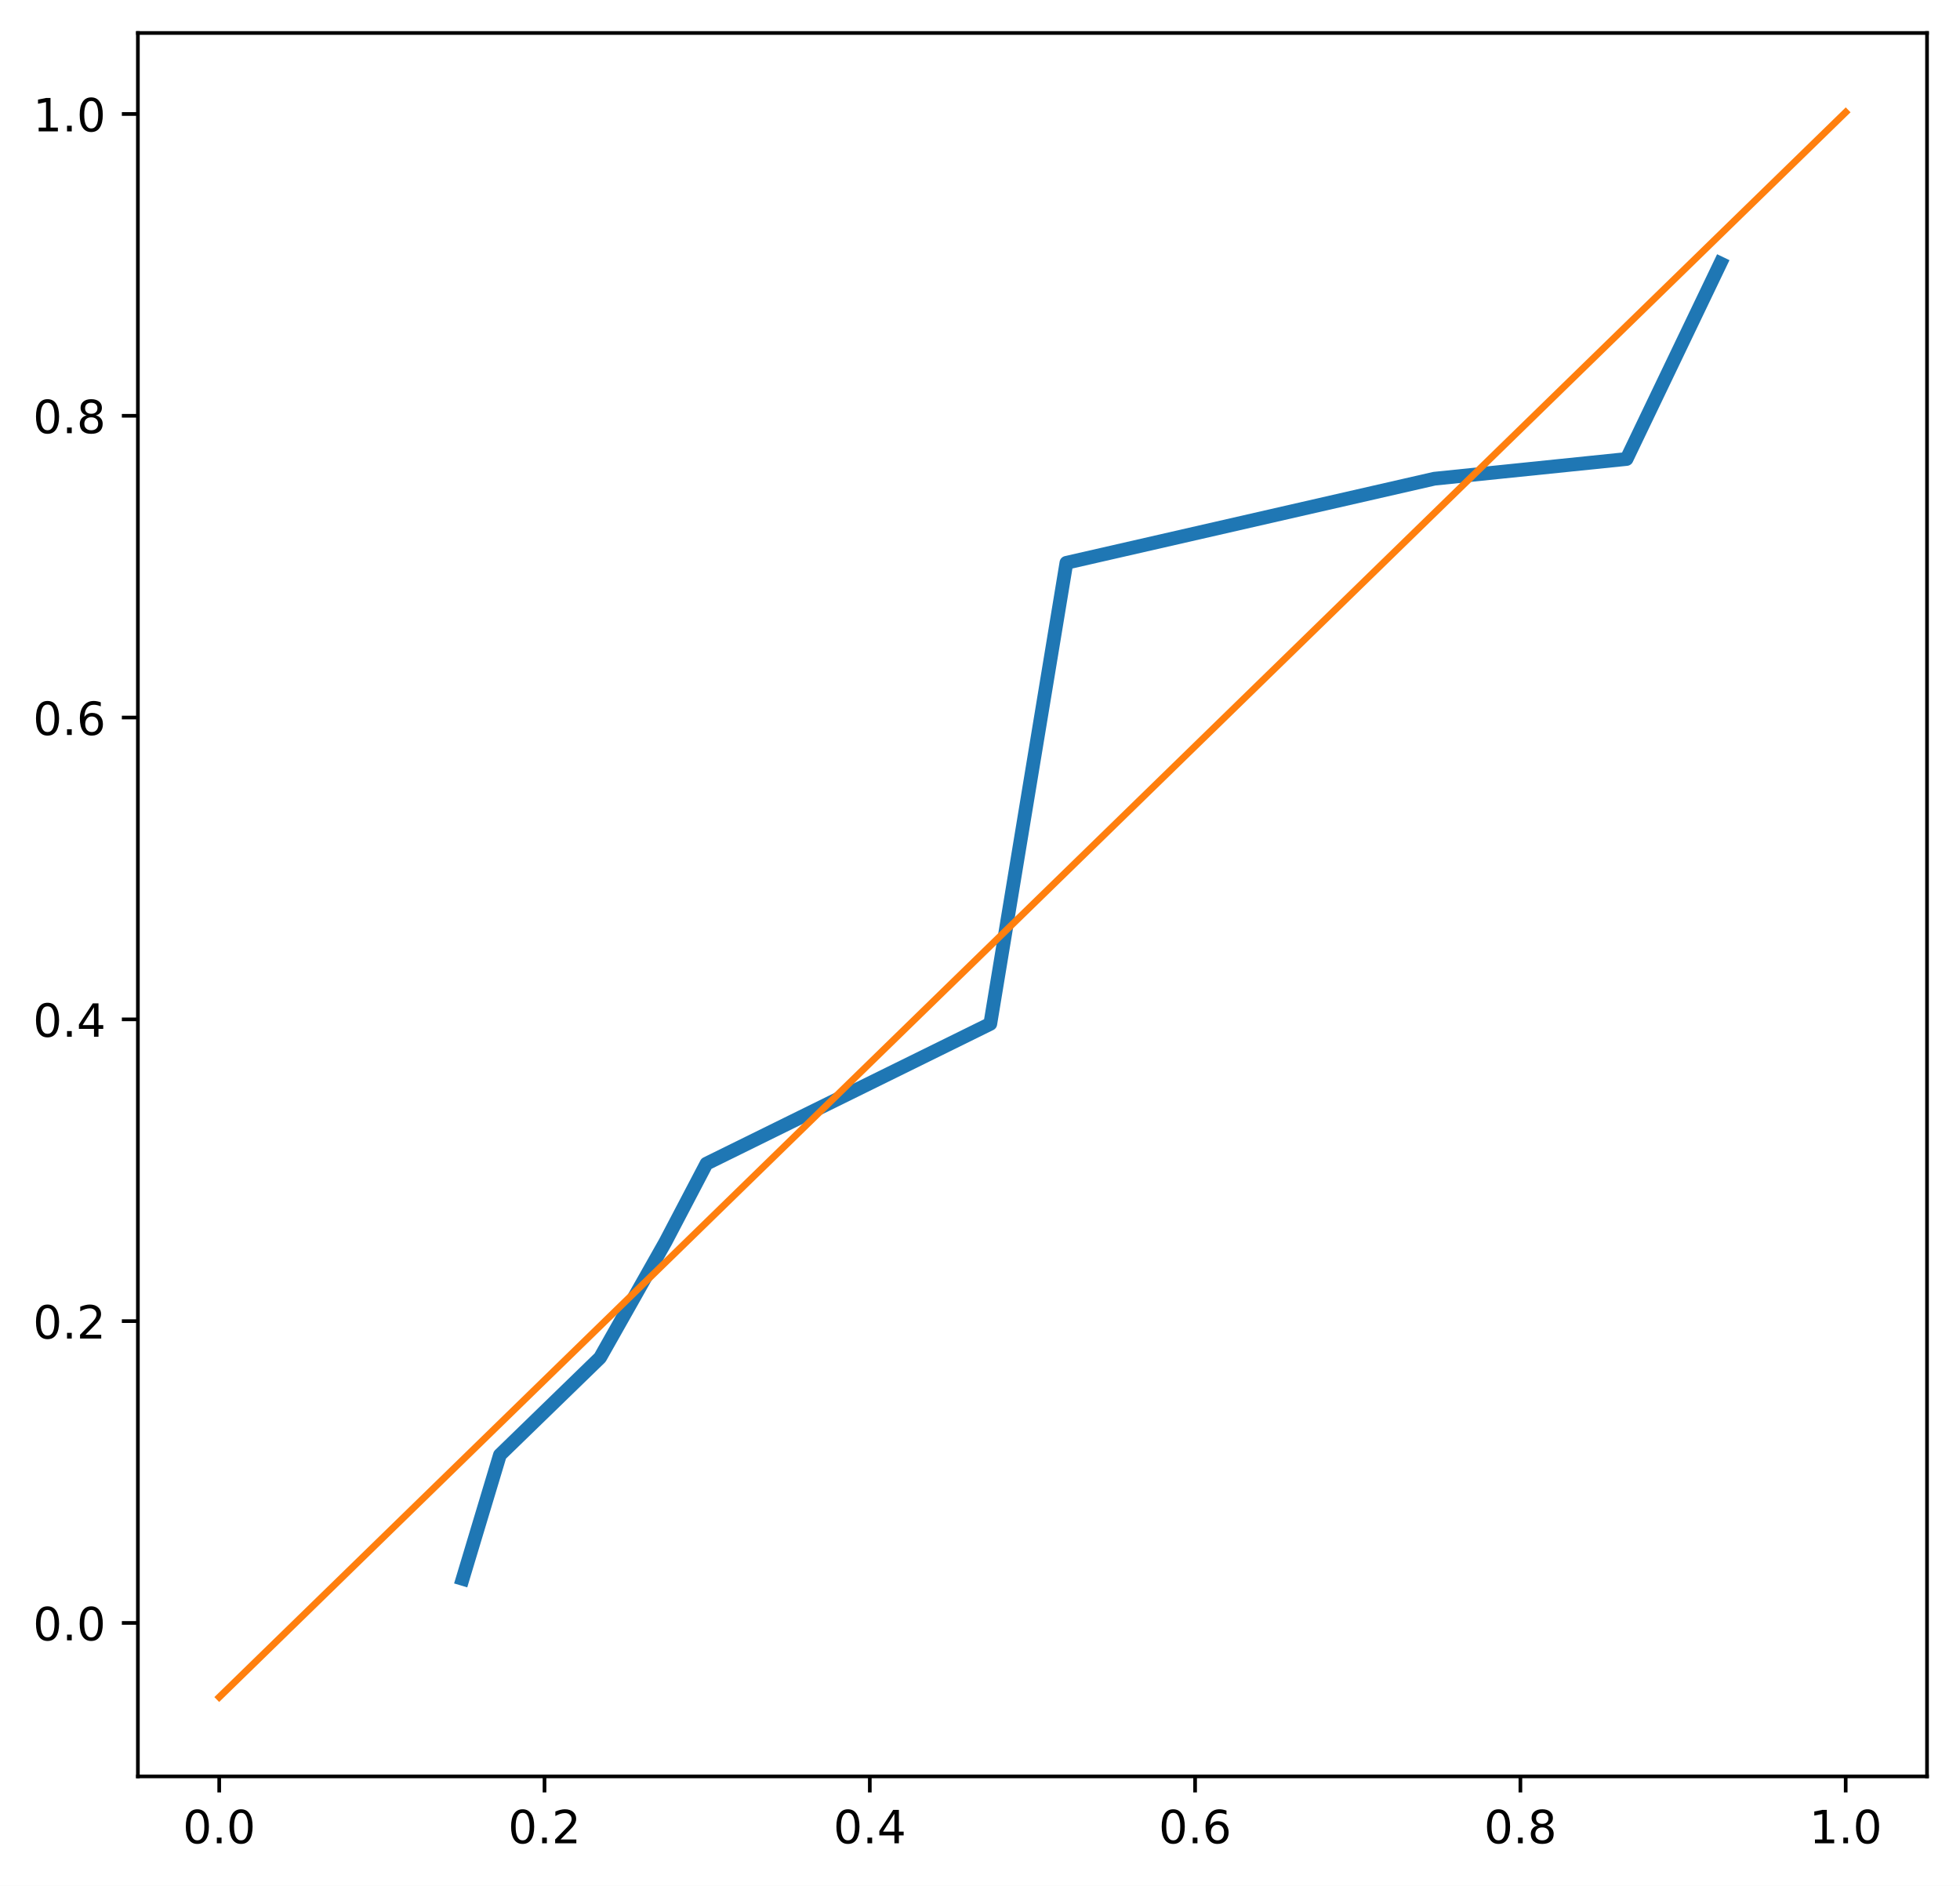
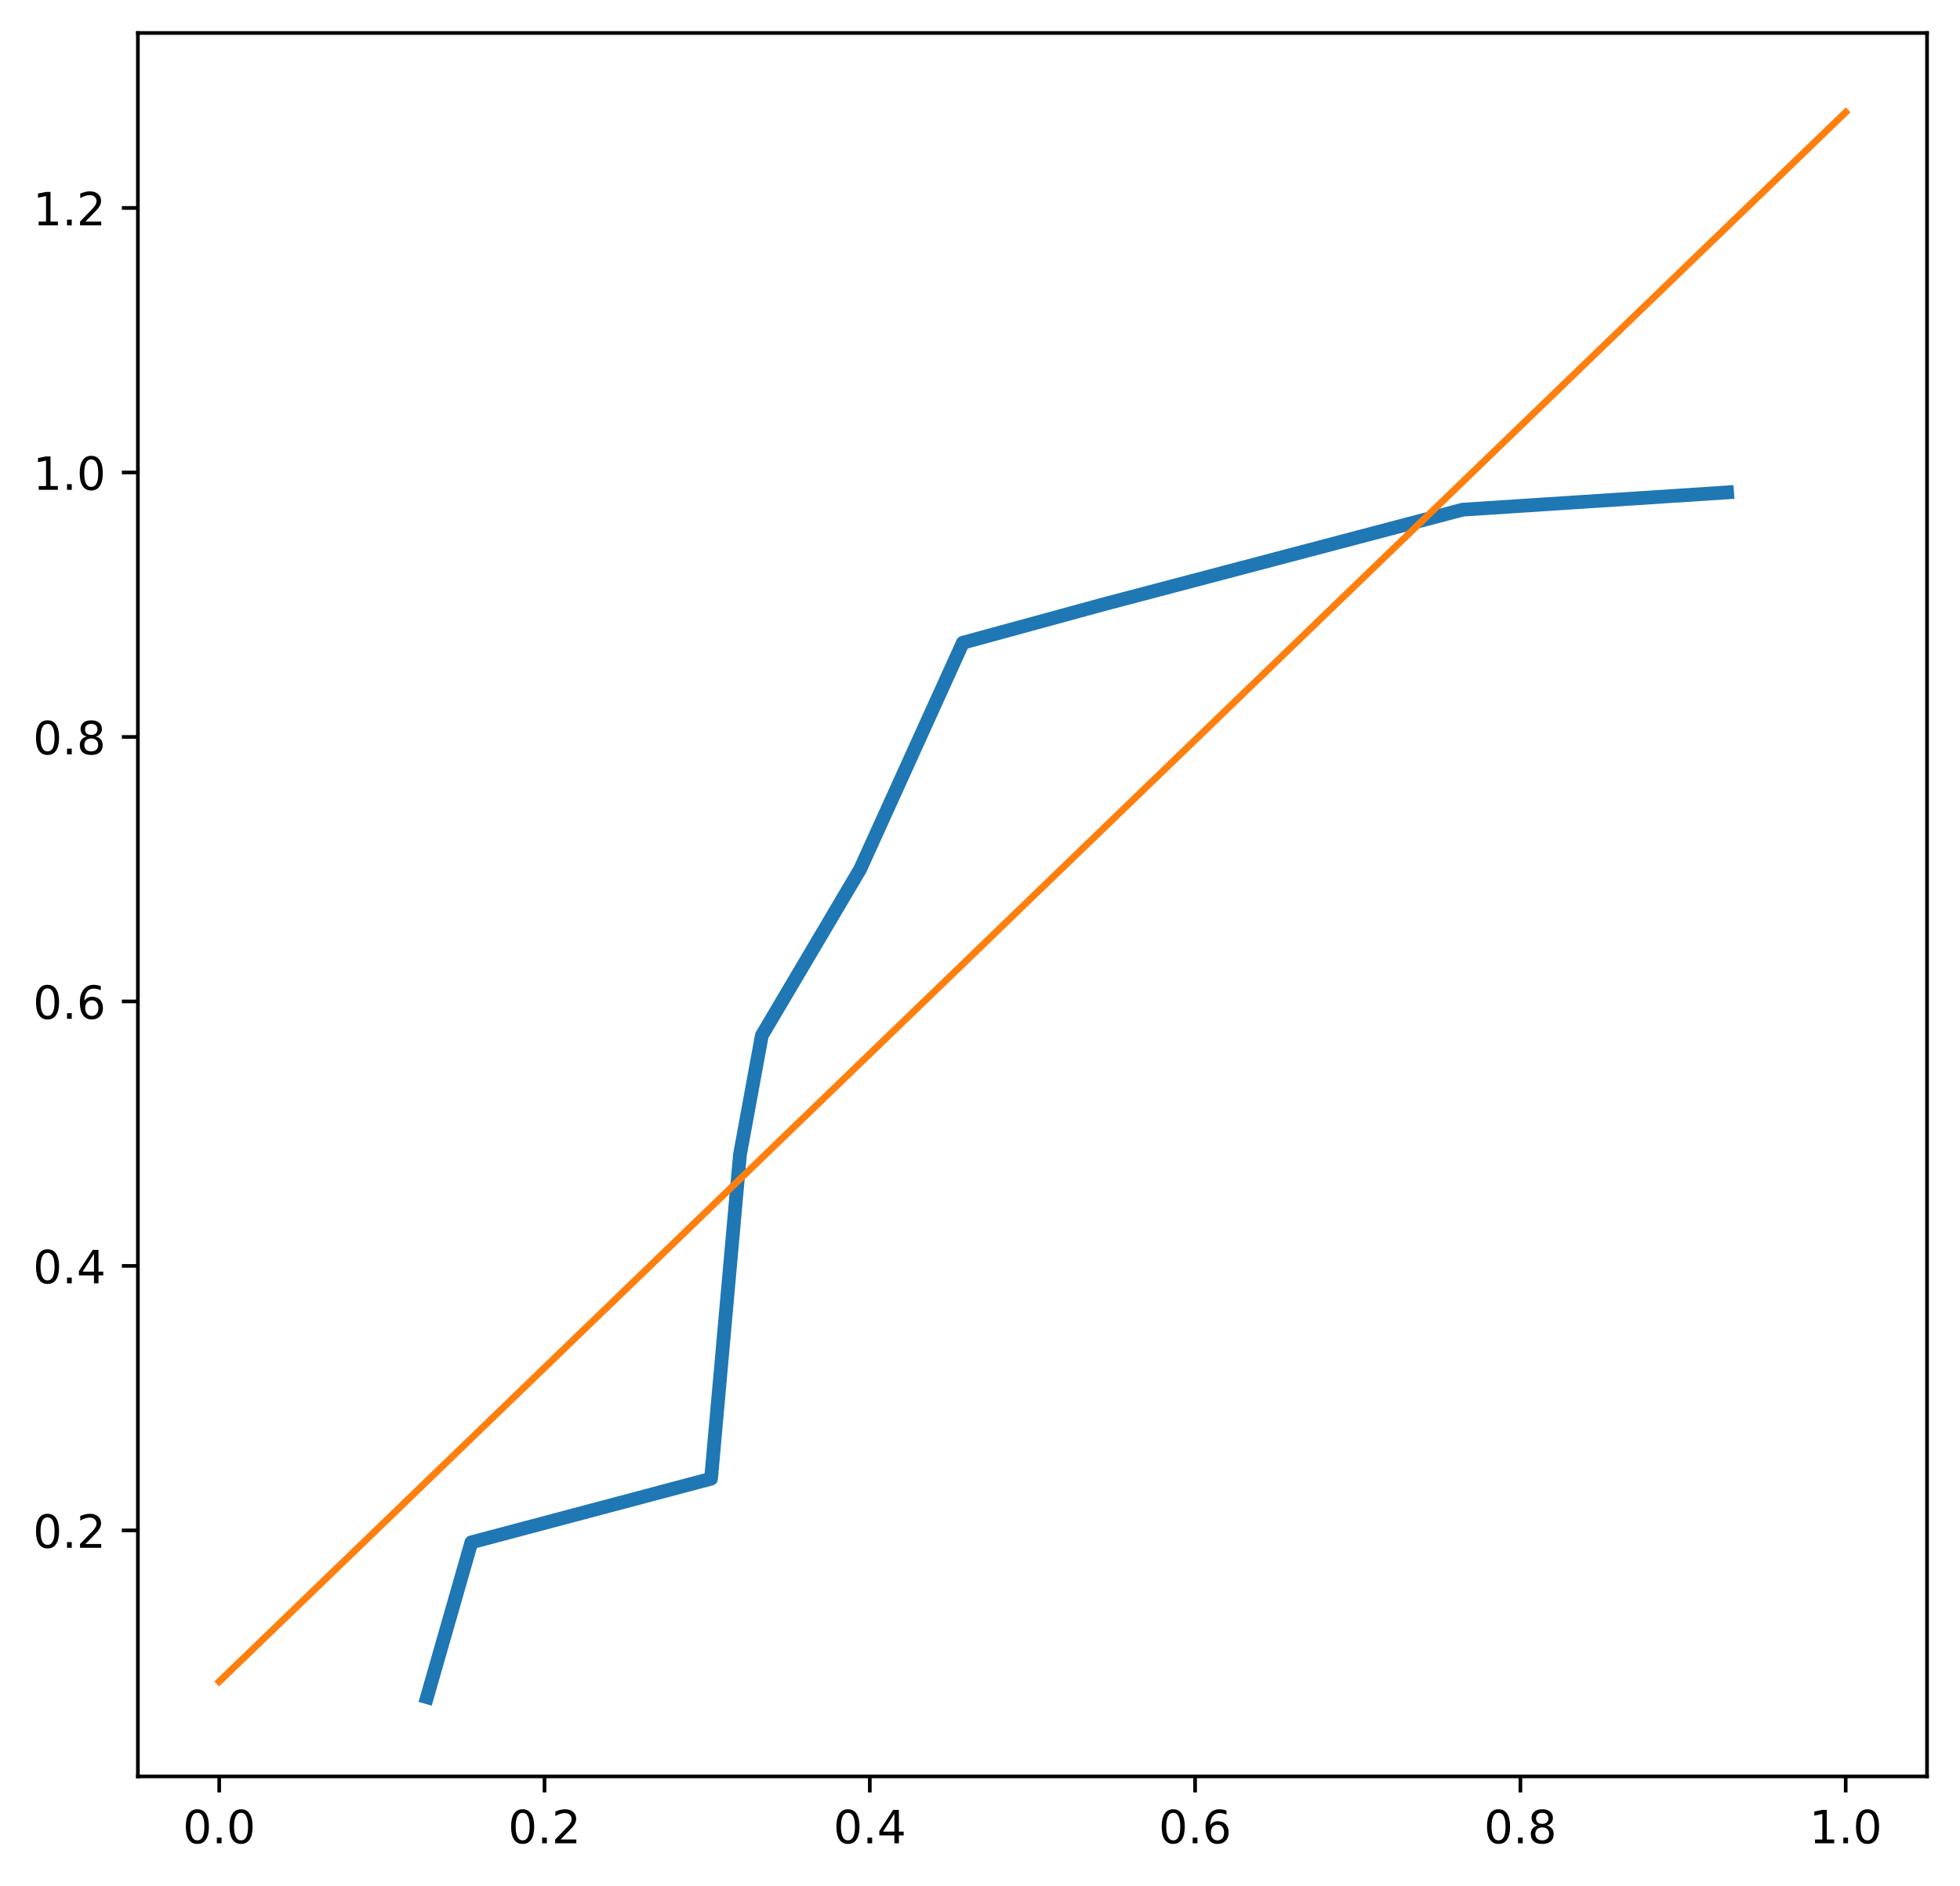
<svg xmlns="http://www.w3.org/2000/svg" xmlns:xlink="http://www.w3.org/1999/xlink" height="411.598pt" version="1.1" viewBox="0 0 427.903 411.598" width="427.903pt">
  <defs>
    <style type="text/css">
*{stroke-linecap:butt;stroke-linejoin:round;}
  </style>
  </defs>
  <g id="figure_1">
    <g id="patch_1">
      <path d="M 0 411.598  L 427.903 411.598  L 427.903 0  L 0 0  z " style="fill:#ffffff;" />
    </g>
    <g id="axes_1">
      <g id="patch_2">
        <path d="M 30.103 387.72  L 420.703 387.72  L 420.703 7.2  L 30.103 7.2  z " style="fill:#ffffff;" />
      </g>
      <g id="matplotlib.axis_1">
        <g id="xtick_1">
          <g id="line2d_1">
            <defs>
-               <path d="M 0 0  L 0 3.5  " id="mb082ef9c4c" style="stroke:#000000;stroke-width:0.8;" />
-             </defs>
-             <g>
-               <use style="stroke:#000000;stroke-width:0.8;" x="47.858" xlink:href="#mb082ef9c4c" y="387.72" />
+               <path d="M 0 0  L 0 3.5  " id="m5fb7b50608" style="stroke:#000000;stroke-width:0.8;" />
+             </defs>
+             <g>
+               <use style="stroke:#000000;stroke-width:0.8;" x="47.858" xlink:href="#m5fb7b50608" y="387.72" />
            </g>
          </g>
          <g id="text_1">
            <defs>
              <path d="M 31.781 66.406  Q 24.172 66.406 20.328 58.906  Q 16.5 51.422 16.5 36.375  Q 16.5 21.391 20.328 13.891  Q 24.172 6.391 31.781 6.391  Q 39.453 6.391 43.281 13.891  Q 47.125 21.391 47.125 36.375  Q 47.125 51.422 43.281 58.906  Q 39.453 66.406 31.781 66.406  z M 31.781 74.219  Q 44.047 74.219 50.516 64.516  Q 56.984 54.828 56.984 36.375  Q 56.984 17.969 50.516 8.266  Q 44.047 -1.422 31.781 -1.422  Q 19.531 -1.422 13.062 8.266  Q 6.594 17.969 6.594 36.375  Q 6.594 54.828 13.062 64.516  Q 19.531 74.219 31.781 74.219  z " id="DejaVuSans-48" />
              <path d="M 10.688 12.406  L 21 12.406  L 21 0  L 10.688 0  z " id="DejaVuSans-46" />
            </defs>
            <g transform="translate(39.90611 402.3184)scale(0.1 -0.1)">
              <use xlink:href="#DejaVuSans-48" />
              <use x="63.623" xlink:href="#DejaVuSans-46" />
              <use x="95.41" xlink:href="#DejaVuSans-48" />
            </g>
          </g>
        </g>
        <g id="xtick_2">
          <g id="line2d_2">
            <g>
-               <use style="stroke:#000000;stroke-width:0.8;" x="118.876" xlink:href="#mb082ef9c4c" y="387.72" />
+               <use style="stroke:#000000;stroke-width:0.8;" x="118.876" xlink:href="#m5fb7b50608" y="387.72" />
            </g>
          </g>
          <g id="text_2">
            <defs>
              <path d="M 19.188 8.297  L 53.609 8.297  L 53.609 0  L 7.328 0  L 7.328 8.297  Q 12.938 14.109 22.625 23.891  Q 32.328 33.688 34.812 36.531  Q 39.547 41.844 41.422 45.531  Q 43.312 49.219 43.312 52.781  Q 43.312 58.594 39.234 62.25  Q 35.156 65.922 28.609 65.922  Q 23.969 65.922 18.812 64.312  Q 13.672 62.703 7.812 59.422  L 7.812 69.391  Q 13.766 71.781 18.938 73  Q 24.125 74.219 28.422 74.219  Q 39.75 74.219 46.484 68.547  Q 53.219 62.891 53.219 53.422  Q 53.219 48.922 51.531 44.891  Q 49.859 40.875 45.406 35.406  Q 44.188 33.984 37.641 27.219  Q 31.109 20.453 19.188 8.297  z " id="DejaVuSans-50" />
            </defs>
            <g transform="translate(110.9243 402.3184)scale(0.1 -0.1)">
              <use xlink:href="#DejaVuSans-48" />
              <use x="63.623" xlink:href="#DejaVuSans-46" />
              <use x="95.41" xlink:href="#DejaVuSans-50" />
            </g>
          </g>
        </g>
        <g id="xtick_3">
          <g id="line2d_3">
            <g>
-               <use style="stroke:#000000;stroke-width:0.8;" x="189.894" xlink:href="#mb082ef9c4c" y="387.72" />
+               <use style="stroke:#000000;stroke-width:0.8;" x="189.894" xlink:href="#m5fb7b50608" y="387.72" />
            </g>
          </g>
          <g id="text_3">
            <defs>
              <path d="M 37.797 64.312  L 12.891 25.391  L 37.797 25.391  z M 35.203 72.906  L 47.609 72.906  L 47.609 25.391  L 58.016 25.391  L 58.016 17.188  L 47.609 17.188  L 47.609 0  L 37.797 0  L 37.797 17.188  L 4.891 17.188  L 4.891 26.703  z " id="DejaVuSans-52" />
            </defs>
            <g transform="translate(181.9425 402.3184)scale(0.1 -0.1)">
              <use xlink:href="#DejaVuSans-48" />
              <use x="63.623" xlink:href="#DejaVuSans-46" />
              <use x="95.41" xlink:href="#DejaVuSans-52" />
            </g>
          </g>
        </g>
        <g id="xtick_4">
          <g id="line2d_4">
            <g>
-               <use style="stroke:#000000;stroke-width:0.8;" x="260.912" xlink:href="#mb082ef9c4c" y="387.72" />
+               <use style="stroke:#000000;stroke-width:0.8;" x="260.912" xlink:href="#m5fb7b50608" y="387.72" />
            </g>
          </g>
          <g id="text_4">
            <defs>
              <path d="M 33.016 40.375  Q 26.375 40.375 22.484 35.828  Q 18.609 31.297 18.609 23.391  Q 18.609 15.531 22.484 10.953  Q 26.375 6.391 33.016 6.391  Q 39.656 6.391 43.531 10.953  Q 47.406 15.531 47.406 23.391  Q 47.406 31.297 43.531 35.828  Q 39.656 40.375 33.016 40.375  z M 52.594 71.297  L 52.594 62.312  Q 48.875 64.062 45.094 64.984  Q 41.312 65.922 37.594 65.922  Q 27.828 65.922 22.672 59.328  Q 17.531 52.734 16.797 39.406  Q 19.672 43.656 24.016 45.922  Q 28.375 48.188 33.594 48.188  Q 44.578 48.188 50.953 41.516  Q 57.328 34.859 57.328 23.391  Q 57.328 12.156 50.688 5.359  Q 44.047 -1.422 33.016 -1.422  Q 20.359 -1.422 13.672 8.266  Q 6.984 17.969 6.984 36.375  Q 6.984 53.656 15.188 63.938  Q 23.391 74.219 37.203 74.219  Q 40.922 74.219 44.703 73.484  Q 48.484 72.75 52.594 71.297  z " id="DejaVuSans-54" />
            </defs>
            <g transform="translate(252.9607 402.3184)scale(0.1 -0.1)">
              <use xlink:href="#DejaVuSans-48" />
              <use x="63.623" xlink:href="#DejaVuSans-46" />
              <use x="95.41" xlink:href="#DejaVuSans-54" />
            </g>
          </g>
        </g>
        <g id="xtick_5">
          <g id="line2d_5">
            <g>
-               <use style="stroke:#000000;stroke-width:0.8;" x="331.93" xlink:href="#mb082ef9c4c" y="387.72" />
+               <use style="stroke:#000000;stroke-width:0.8;" x="331.93" xlink:href="#m5fb7b50608" y="387.72" />
            </g>
          </g>
          <g id="text_5">
            <defs>
              <path d="M 31.781 34.625  Q 24.75 34.625 20.719 30.859  Q 16.703 27.094 16.703 20.516  Q 16.703 13.922 20.719 10.156  Q 24.75 6.391 31.781 6.391  Q 38.812 6.391 42.859 10.172  Q 46.922 13.969 46.922 20.516  Q 46.922 27.094 42.891 30.859  Q 38.875 34.625 31.781 34.625  z M 21.922 38.812  Q 15.578 40.375 12.031 44.719  Q 8.5 49.078 8.5 55.328  Q 8.5 64.062 14.719 69.141  Q 20.953 74.219 31.781 74.219  Q 42.672 74.219 48.875 69.141  Q 55.078 64.062 55.078 55.328  Q 55.078 49.078 51.531 44.719  Q 48 40.375 41.703 38.812  Q 48.828 37.156 52.797 32.312  Q 56.781 27.484 56.781 20.516  Q 56.781 9.906 50.312 4.234  Q 43.844 -1.422 31.781 -1.422  Q 19.734 -1.422 13.25 4.234  Q 6.781 9.906 6.781 20.516  Q 6.781 27.484 10.781 32.312  Q 14.797 37.156 21.922 38.812  z M 18.312 54.391  Q 18.312 48.734 21.844 45.562  Q 25.391 42.391 31.781 42.391  Q 38.141 42.391 41.719 45.562  Q 45.312 48.734 45.312 54.391  Q 45.312 60.062 41.719 63.234  Q 38.141 66.406 31.781 66.406  Q 25.391 66.406 21.844 63.234  Q 18.312 60.062 18.312 54.391  z " id="DejaVuSans-56" />
            </defs>
            <g transform="translate(323.9788 402.3184)scale(0.1 -0.1)">
              <use xlink:href="#DejaVuSans-48" />
              <use x="63.623" xlink:href="#DejaVuSans-46" />
              <use x="95.41" xlink:href="#DejaVuSans-56" />
            </g>
          </g>
        </g>
        <g id="xtick_6">
          <g id="line2d_6">
            <g>
-               <use style="stroke:#000000;stroke-width:0.8;" x="402.949" xlink:href="#mb082ef9c4c" y="387.72" />
+               <use style="stroke:#000000;stroke-width:0.8;" x="402.949" xlink:href="#m5fb7b50608" y="387.72" />
            </g>
          </g>
          <g id="text_6">
            <defs>
              <path d="M 12.406 8.297  L 28.516 8.297  L 28.516 63.922  L 10.984 60.406  L 10.984 69.391  L 28.422 72.906  L 38.281 72.906  L 38.281 8.297  L 54.391 8.297  L 54.391 0  L 12.406 0  z " id="DejaVuSans-49" />
            </defs>
            <g transform="translate(394.997 402.3184)scale(0.1 -0.1)">
              <use xlink:href="#DejaVuSans-49" />
              <use x="63.623" xlink:href="#DejaVuSans-46" />
              <use x="95.41" xlink:href="#DejaVuSans-48" />
            </g>
          </g>
        </g>
      </g>
      <g id="matplotlib.axis_2">
        <g id="ytick_1">
          <g id="line2d_7">
            <defs>
-               <path d="M 0 0  L -3.5 0  " id="m5c358c6a8a" style="stroke:#000000;stroke-width:0.8;" />
-             </defs>
-             <g>
-               <use style="stroke:#000000;stroke-width:0.8;" x="30.103" xlink:href="#m5c358c6a8a" y="354.221" />
+               <path d="M 0 0  L -3.5 0  " id="m65faf4932e" style="stroke:#000000;stroke-width:0.8;" />
+             </defs>
+             <g>
+               <use style="stroke:#000000;stroke-width:0.8;" x="30.103" xlink:href="#m65faf4932e" y="334.024" />
            </g>
          </g>
          <g id="text_7">
-             <g transform="translate(7.2 358.0204)scale(0.1 -0.1)">
-               <use xlink:href="#DejaVuSans-48" />
-               <use x="63.623" xlink:href="#DejaVuSans-46" />
-               <use x="95.41" xlink:href="#DejaVuSans-48" />
+             <g transform="translate(7.2 337.8233)scale(0.1 -0.1)">
+               <use xlink:href="#DejaVuSans-48" />
+               <use x="63.623" xlink:href="#DejaVuSans-46" />
+               <use x="95.41" xlink:href="#DejaVuSans-50" />
            </g>
          </g>
        </g>
        <g id="ytick_2">
          <g id="line2d_8">
            <g>
-               <use style="stroke:#000000;stroke-width:0.8;" x="30.103" xlink:href="#m5c358c6a8a" y="288.353" />
+               <use style="stroke:#000000;stroke-width:0.8;" x="30.103" xlink:href="#m65faf4932e" y="276.296" />
            </g>
          </g>
          <g id="text_8">
-             <g transform="translate(7.2 292.1523)scale(0.1 -0.1)">
-               <use xlink:href="#DejaVuSans-48" />
-               <use x="63.623" xlink:href="#DejaVuSans-46" />
-               <use x="95.41" xlink:href="#DejaVuSans-50" />
+             <g transform="translate(7.2 280.0957)scale(0.1 -0.1)">
+               <use xlink:href="#DejaVuSans-48" />
+               <use x="63.623" xlink:href="#DejaVuSans-46" />
+               <use x="95.41" xlink:href="#DejaVuSans-52" />
            </g>
          </g>
        </g>
        <g id="ytick_3">
          <g id="line2d_9">
            <g>
-               <use style="stroke:#000000;stroke-width:0.8;" x="30.103" xlink:href="#m5c358c6a8a" y="222.485" />
+               <use style="stroke:#000000;stroke-width:0.8;" x="30.103" xlink:href="#m65faf4932e" y="218.569" />
            </g>
          </g>
          <g id="text_9">
-             <g transform="translate(7.2 226.2842)scale(0.1 -0.1)">
-               <use xlink:href="#DejaVuSans-48" />
-               <use x="63.623" xlink:href="#DejaVuSans-46" />
-               <use x="95.41" xlink:href="#DejaVuSans-52" />
+             <g transform="translate(7.2 222.368)scale(0.1 -0.1)">
+               <use xlink:href="#DejaVuSans-48" />
+               <use x="63.623" xlink:href="#DejaVuSans-46" />
+               <use x="95.41" xlink:href="#DejaVuSans-54" />
            </g>
          </g>
        </g>
        <g id="ytick_4">
          <g id="line2d_10">
            <g>
-               <use style="stroke:#000000;stroke-width:0.8;" x="30.103" xlink:href="#m5c358c6a8a" y="156.617" />
+               <use style="stroke:#000000;stroke-width:0.8;" x="30.103" xlink:href="#m65faf4932e" y="160.841" />
            </g>
          </g>
          <g id="text_10">
-             <g transform="translate(7.2 160.4161)scale(0.1 -0.1)">
-               <use xlink:href="#DejaVuSans-48" />
-               <use x="63.623" xlink:href="#DejaVuSans-46" />
-               <use x="95.41" xlink:href="#DejaVuSans-54" />
+             <g transform="translate(7.2 164.6404)scale(0.1 -0.1)">
+               <use xlink:href="#DejaVuSans-48" />
+               <use x="63.623" xlink:href="#DejaVuSans-46" />
+               <use x="95.41" xlink:href="#DejaVuSans-56" />
            </g>
          </g>
        </g>
        <g id="ytick_5">
          <g id="line2d_11">
            <g>
-               <use style="stroke:#000000;stroke-width:0.8;" x="30.103" xlink:href="#m5c358c6a8a" y="90.749" />
+               <use style="stroke:#000000;stroke-width:0.8;" x="30.103" xlink:href="#m65faf4932e" y="103.114" />
            </g>
          </g>
          <g id="text_11">
-             <g transform="translate(7.2 94.54797)scale(0.1 -0.1)">
-               <use xlink:href="#DejaVuSans-48" />
-               <use x="63.623" xlink:href="#DejaVuSans-46" />
-               <use x="95.41" xlink:href="#DejaVuSans-56" />
+             <g transform="translate(7.2 106.9128)scale(0.1 -0.1)">
+               <use xlink:href="#DejaVuSans-49" />
+               <use x="63.623" xlink:href="#DejaVuSans-46" />
+               <use x="95.41" xlink:href="#DejaVuSans-48" />
            </g>
          </g>
        </g>
        <g id="ytick_6">
          <g id="line2d_12">
            <g>
-               <use style="stroke:#000000;stroke-width:0.8;" x="30.103" xlink:href="#m5c358c6a8a" y="24.881" />
+               <use style="stroke:#000000;stroke-width:0.8;" x="30.103" xlink:href="#m65faf4932e" y="45.386" />
            </g>
          </g>
          <g id="text_12">
-             <g transform="translate(7.2 28.67986)scale(0.1 -0.1)">
+             <g transform="translate(7.2 49.18511)scale(0.1 -0.1)">
              <use xlink:href="#DejaVuSans-49" />
              <use x="63.623" xlink:href="#DejaVuSans-46" />
-               <use x="95.41" xlink:href="#DejaVuSans-48" />
+               <use x="95.41" xlink:href="#DejaVuSans-50" />
            </g>
          </g>
        </g>
      </g>
      <g id="line2d_13">
-         <path clip-path="url(#pc979ddab28)" d="M 101.005 344.597  L 109.141 317.56  L 131.009 296.324  L 145.267 271.098  L 154.236 253.98  L 216.197 223.465  L 232.815 122.841  L 313.142 104.484  L 355.113 100.18  L 375.578 57.49  " style="fill:none;stroke:#1f77b4;stroke-linecap:square;stroke-width:3;" />
+         <path clip-path="url(#p4d3955bac9)" d="M 93.227 370.424  L 102.906 336.636  L 155.237 322.745  L 161.544 252.045  L 166.319 226.015  L 187.792 189.705  L 210.202 140.288  L 241.111 131.848  L 319.318 111.242  L 377.059 107.474  " style="fill:none;stroke:#1f77b4;stroke-linecap:square;stroke-width:3;" />
      </g>
      <g id="line2d_14">
-         <path clip-path="url(#pc979ddab28)" d="M 47.858 370.424  L 402.949 24.496  " style="fill:none;stroke:#ff7f0e;stroke-linecap:square;stroke-width:1.5;" />
+         <path clip-path="url(#p4d3955bac9)" d="M 47.858 367.019  L 402.949 24.496  " style="fill:none;stroke:#ff7f0e;stroke-linecap:square;stroke-width:1.5;" />
      </g>
      <g id="patch_3">
        <path d="M 30.103 387.72  L 30.103 7.2  " style="fill:none;stroke:#000000;stroke-linecap:square;stroke-linejoin:miter;stroke-width:0.8;" />
      </g>
      <g id="patch_4">
        <path d="M 420.703 387.72  L 420.703 7.2  " style="fill:none;stroke:#000000;stroke-linecap:square;stroke-linejoin:miter;stroke-width:0.8;" />
      </g>
      <g id="patch_5">
        <path d="M 30.103 387.72  L 420.703 387.72  " style="fill:none;stroke:#000000;stroke-linecap:square;stroke-linejoin:miter;stroke-width:0.8;" />
      </g>
      <g id="patch_6">
        <path d="M 30.103 7.2  L 420.703 7.2  " style="fill:none;stroke:#000000;stroke-linecap:square;stroke-linejoin:miter;stroke-width:0.8;" />
      </g>
    </g>
  </g>
  <defs>
-     <clipPath id="pc979ddab28">
+     <clipPath id="p4d3955bac9">
      <rect height="380.52" width="390.6" x="30.103" y="7.2" />
    </clipPath>
  </defs>
</svg>
